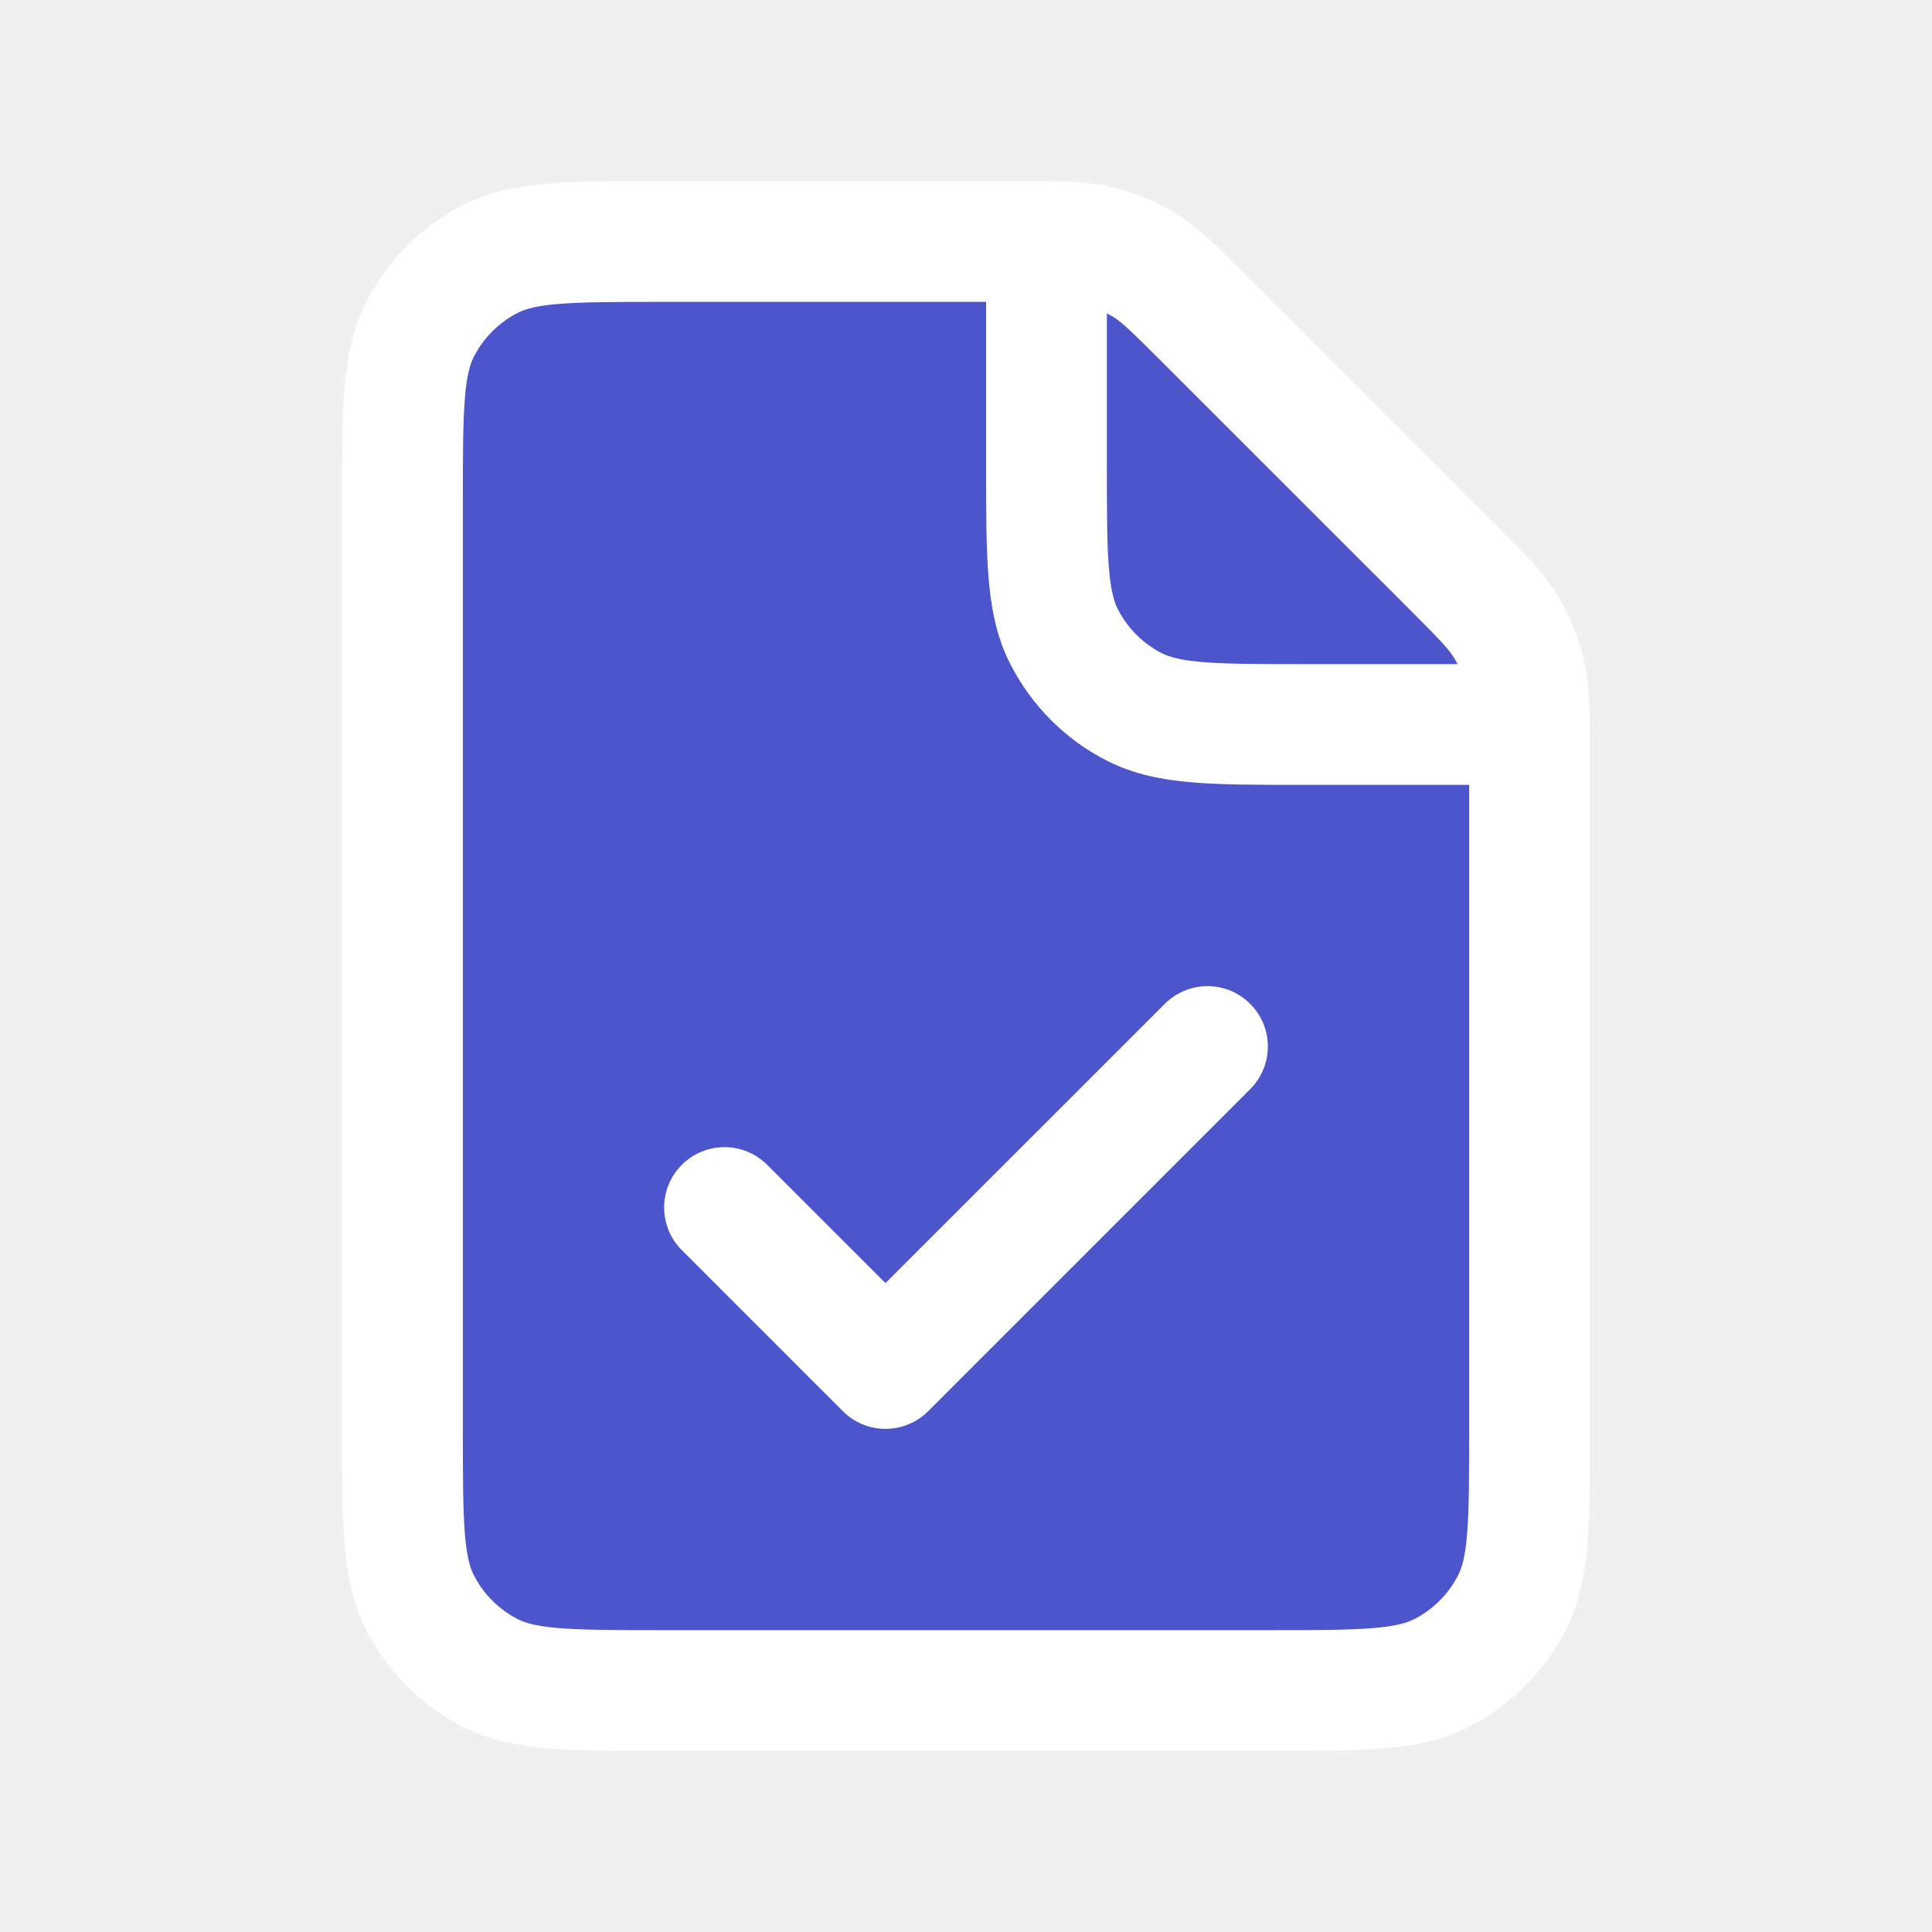
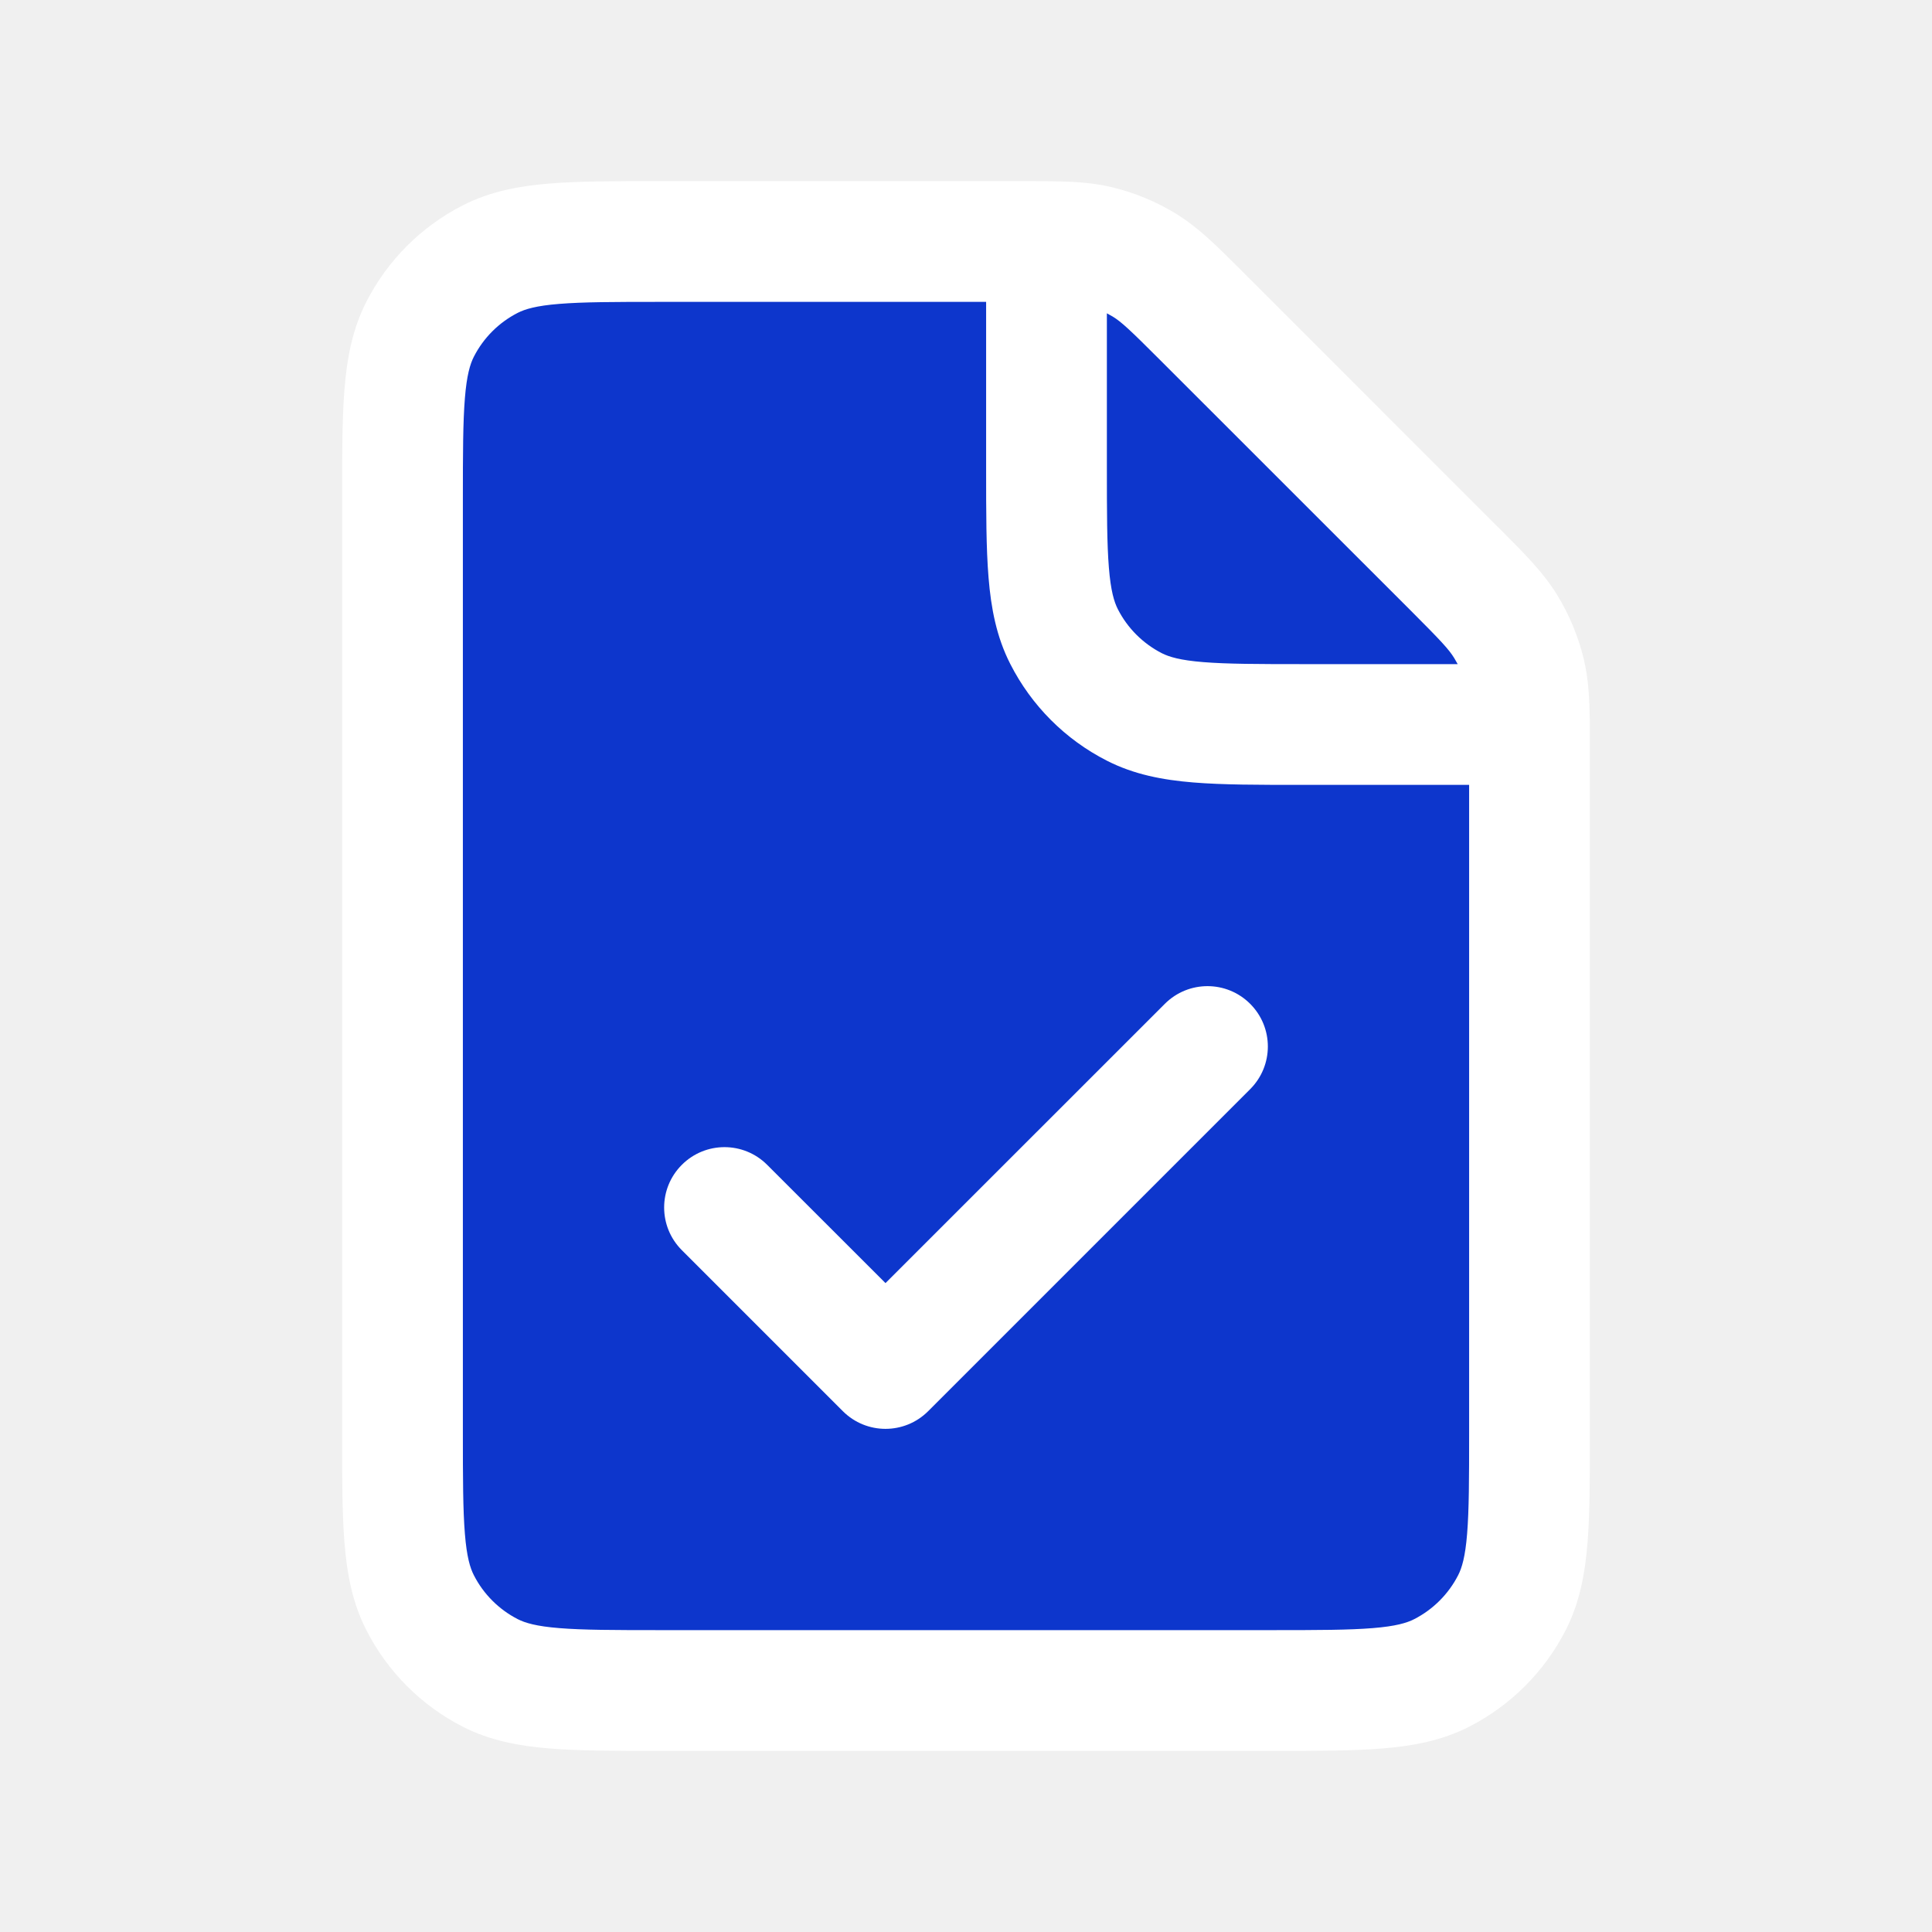
<svg xmlns="http://www.w3.org/2000/svg" width="24" height="24" viewBox="0 0 24 24" fill="none">
-   <path d="M14.938 3.938L18.063 7.063C18.409 7.409 18.581 7.581 18.705 7.783C18.814 7.962 18.895 8.157 18.944 8.361C18.986 8.534 18.996 8.715 18.999 9C19 9.096 19 9.203 19 9.326V17.804C19 18.922 19 19.48 18.782 19.908C18.59 20.284 18.284 20.59 17.907 20.782C17.48 21 16.921 21 15.803 21L8.197 21C7.079 21 6.519 21 6.092 20.782C5.715 20.59 5.41 20.284 5.218 19.908C5 19.48 5 18.92 5 17.8V6.2C5 5.08 5 4.52 5.218 4.092C5.41 3.715 5.715 3.41 6.092 3.218C6.52 3 7.08 3 8.2 3H12.675C12.797 3 12.905 3 13 3.001C13.286 3.003 13.466 3.014 13.639 3.055C13.843 3.104 14.038 3.185 14.217 3.295C14.419 3.419 14.592 3.592 14.938 3.938Z" fill="#4D55CC" />
+   <path d="M14.938 3.938L18.063 7.063C18.409 7.409 18.581 7.581 18.705 7.783C18.814 7.962 18.895 8.157 18.944 8.361C18.986 8.534 18.996 8.715 18.999 9C19 9.096 19 9.203 19 9.326V17.804C19 18.922 19 19.48 18.782 19.908C18.59 20.284 18.284 20.59 17.907 20.782C17.48 21 16.921 21 15.803 21L8.197 21C7.079 21 6.519 21 6.092 20.782C5.715 20.59 5.41 20.284 5.218 19.908C5 19.48 5 18.92 5 17.8V6.2C5 5.08 5 4.52 5.218 4.092C5.41 3.715 5.715 3.41 6.092 3.218C6.52 3 7.08 3 8.2 3H12.675C12.797 3 12.905 3 13 3.001C13.286 3.003 13.466 3.014 13.639 3.055C13.843 3.104 14.038 3.185 14.217 3.295C14.419 3.419 14.592 3.592 14.938 3.938Z" fill="#0D36CC" />
  <path fill-rule="evenodd" clip-rule="evenodd" d="M8.17 2.25L12.677 2.25C12.798 2.25 12.908 2.25 13.007 2.251C13.297 2.254 13.552 2.263 13.814 2.326C14.095 2.393 14.363 2.505 14.609 2.655C14.888 2.827 15.121 3.06 15.417 3.356C15.434 3.373 15.45 3.39 15.468 3.407L18.593 6.533C18.609 6.549 18.625 6.564 18.641 6.58C18.939 6.878 19.172 7.111 19.344 7.391C19.494 7.637 19.606 7.905 19.674 8.186C19.733 8.435 19.745 8.677 19.749 8.95C19.75 8.967 19.75 8.983 19.75 9C19.75 9.012 19.75 9.024 19.749 9.035C19.75 9.124 19.75 9.221 19.75 9.326V17.834C19.75 18.367 19.75 18.812 19.72 19.176C19.689 19.555 19.622 19.911 19.451 20.248C19.187 20.766 18.765 21.187 18.248 21.451C17.911 21.622 17.555 21.689 17.175 21.72C16.812 21.75 16.367 21.75 15.834 21.75L8.167 21.75C7.633 21.75 7.188 21.75 6.824 21.72C6.445 21.689 6.088 21.622 5.751 21.451C5.233 21.187 4.813 20.765 4.55 20.248C4.378 19.911 4.311 19.555 4.28 19.175C4.25 18.811 4.25 18.365 4.25 17.831V6.17C4.25 5.636 4.25 5.19 4.28 4.825C4.311 4.445 4.378 4.089 4.55 3.751C4.813 3.234 5.234 2.813 5.751 2.55C6.089 2.378 6.445 2.311 6.825 2.28C7.19 2.25 7.636 2.25 8.17 2.25ZM18.108 8.25C18.094 8.225 18.08 8.2 18.065 8.175C17.998 8.066 17.903 7.964 17.533 7.593L14.407 4.468C14.036 4.097 13.933 4.001 13.825 3.934C13.8 3.919 13.775 3.905 13.75 3.892V5.8C13.75 6.372 13.751 6.757 13.775 7.052C13.798 7.339 13.84 7.476 13.886 7.567C14.006 7.803 14.198 7.994 14.432 8.114C14.523 8.16 14.66 8.202 14.947 8.225C15.242 8.249 15.626 8.25 16.197 8.25H18.108ZM12.25 3.75V5.83C12.25 6.365 12.25 6.81 12.28 7.174C12.311 7.554 12.378 7.911 12.55 8.248C12.813 8.765 13.233 9.187 13.751 9.45C14.088 9.622 14.445 9.689 14.824 9.72C15.188 9.75 15.633 9.75 16.166 9.75H18.25V17.804C18.25 18.375 18.249 18.758 18.225 19.054C18.202 19.34 18.16 19.477 18.114 19.567C17.994 19.802 17.802 19.994 17.567 20.114C17.477 20.16 17.34 20.202 17.053 20.225C16.758 20.249 16.374 20.25 15.803 20.25L8.197 20.25C7.626 20.25 7.242 20.249 6.947 20.225C6.66 20.202 6.523 20.16 6.432 20.114C6.198 19.994 6.006 19.803 5.886 19.567C5.84 19.477 5.798 19.34 5.775 19.053C5.751 18.757 5.75 18.373 5.75 17.8V6.2C5.75 5.628 5.751 5.243 5.775 4.947C5.798 4.66 5.84 4.523 5.886 4.432C6.006 4.197 6.197 4.006 6.432 3.886C6.523 3.84 6.66 3.798 6.947 3.775C7.243 3.751 7.628 3.75 8.2 3.75H12.25ZM15.53 12.47C15.823 12.763 15.823 13.237 15.53 13.53L11.53 17.53C11.237 17.823 10.763 17.823 10.47 17.53L8.47 15.53C8.177 15.237 8.177 14.763 8.47 14.47C8.763 14.177 9.237 14.177 9.53 14.47L11 15.939L14.47 12.47C14.763 12.177 15.237 12.177 15.53 12.47Z" fill="white" />
</svg>
